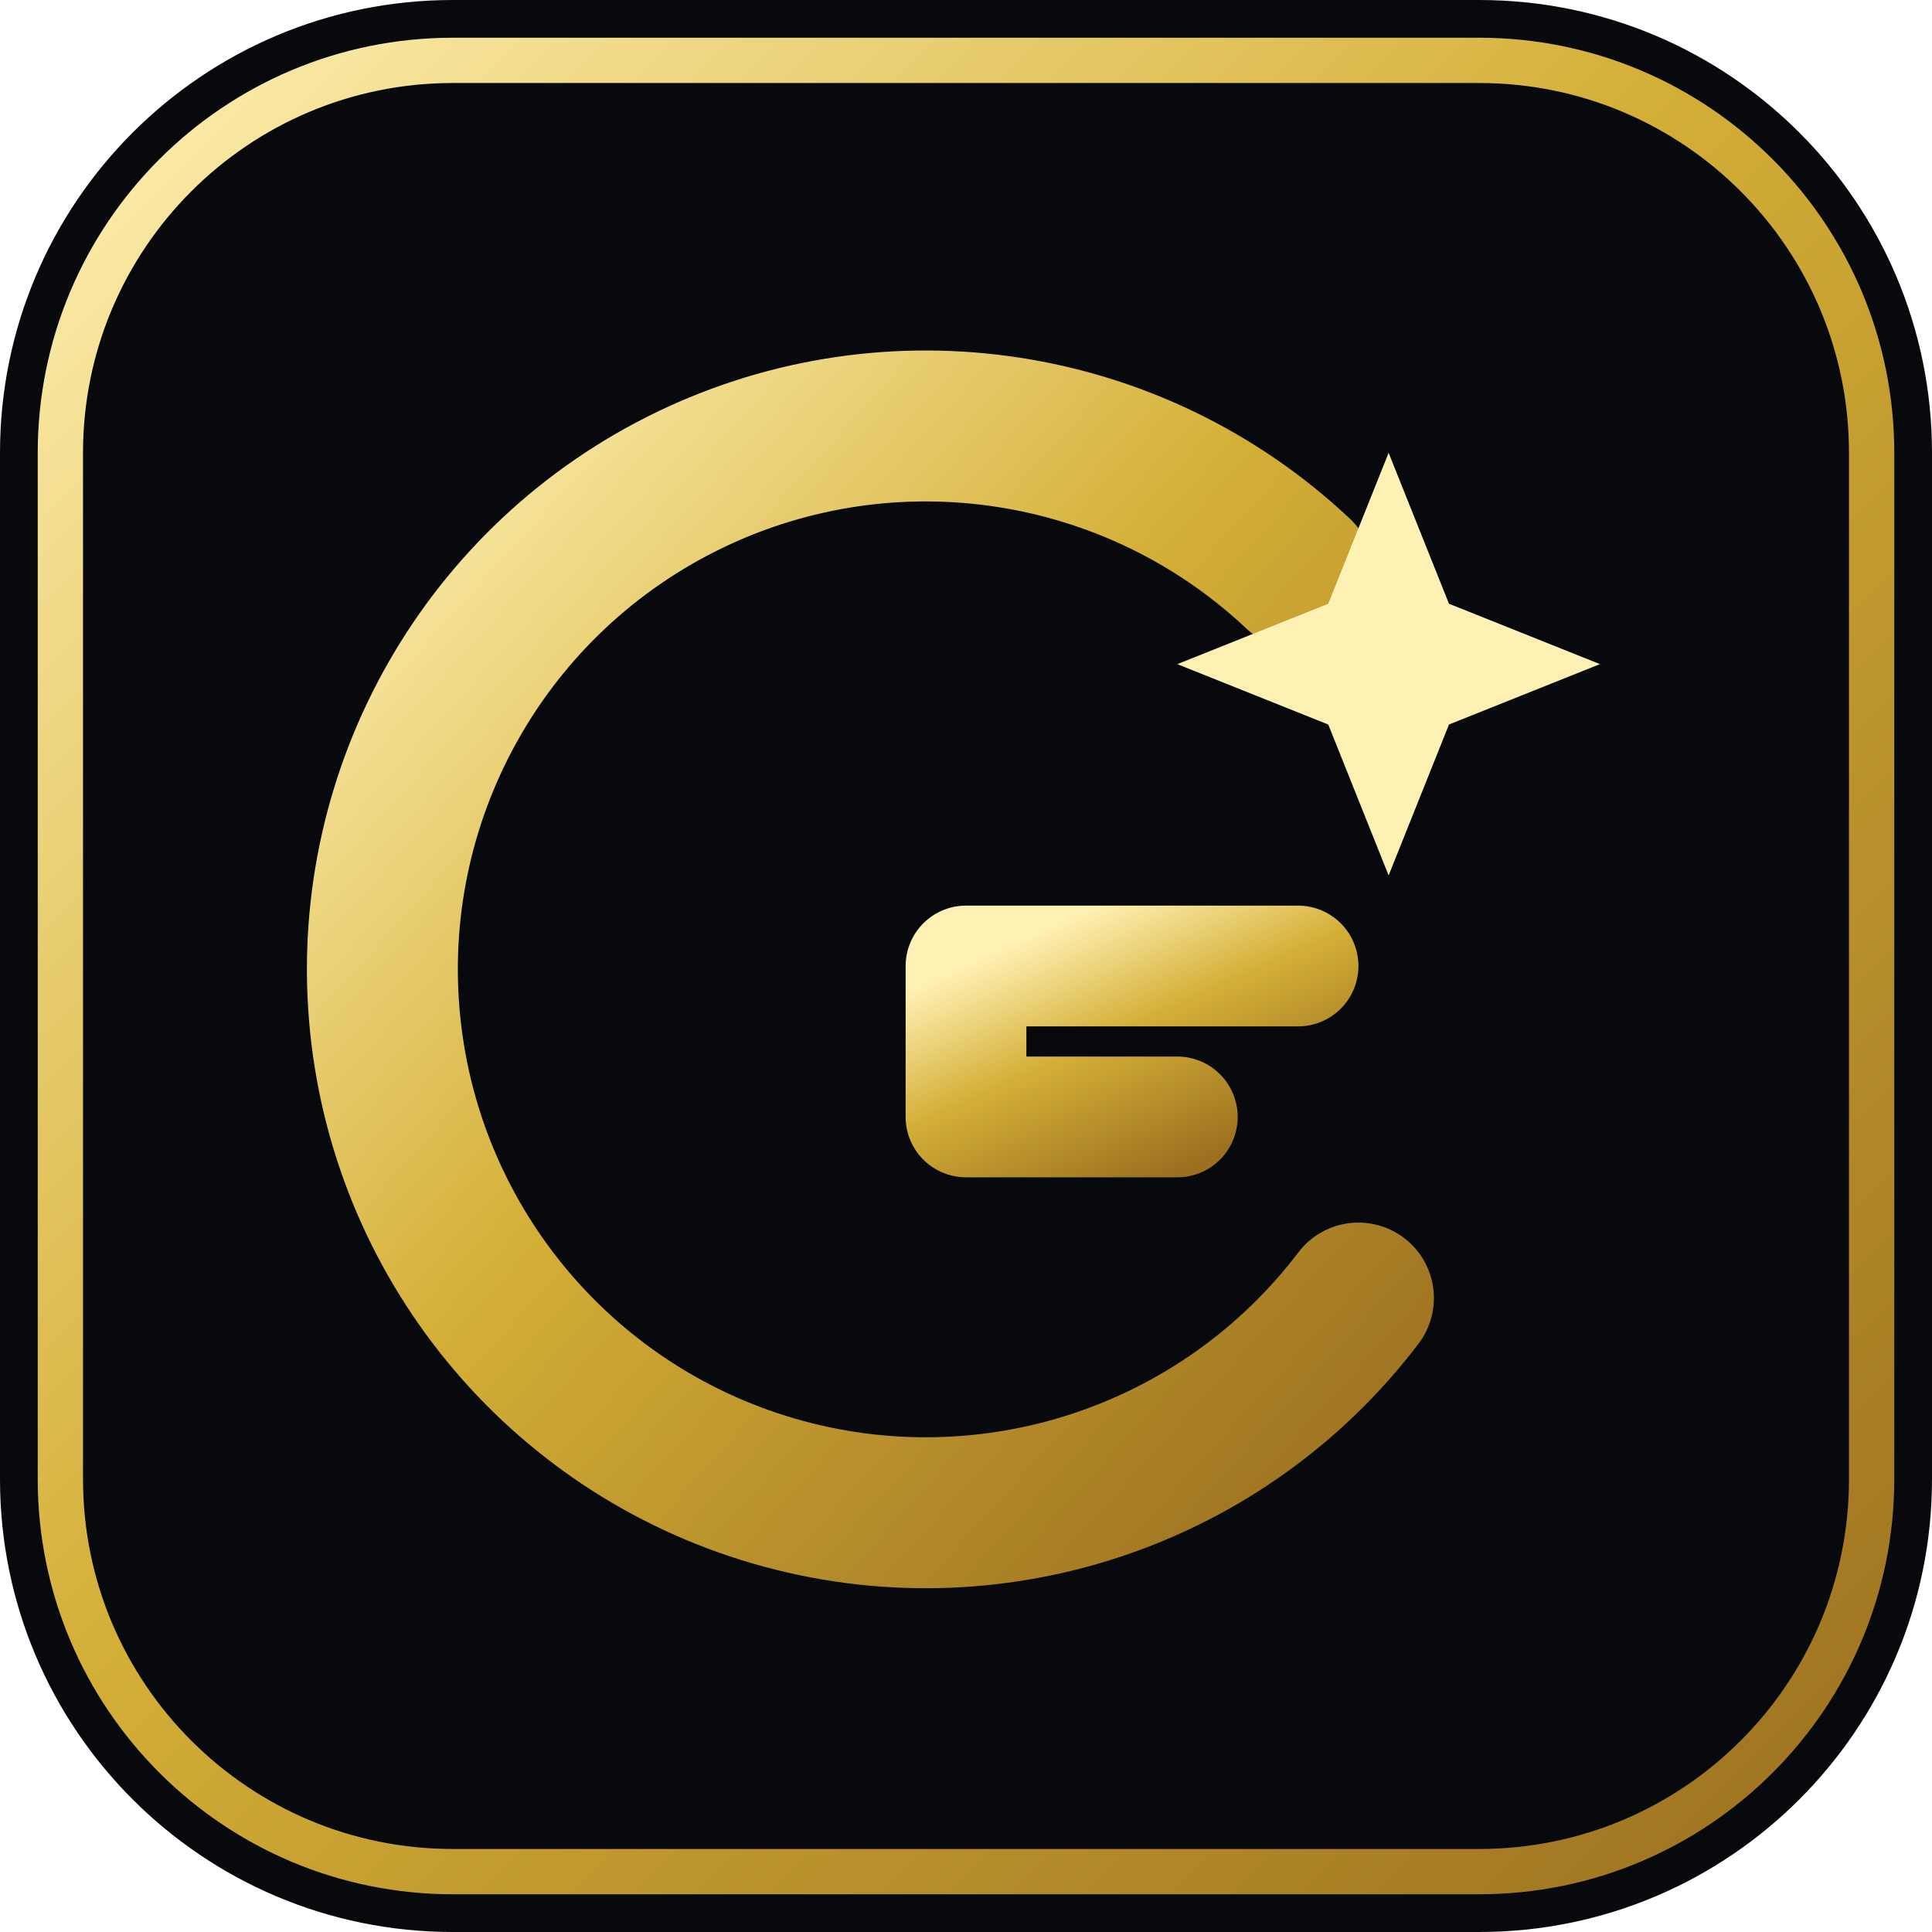
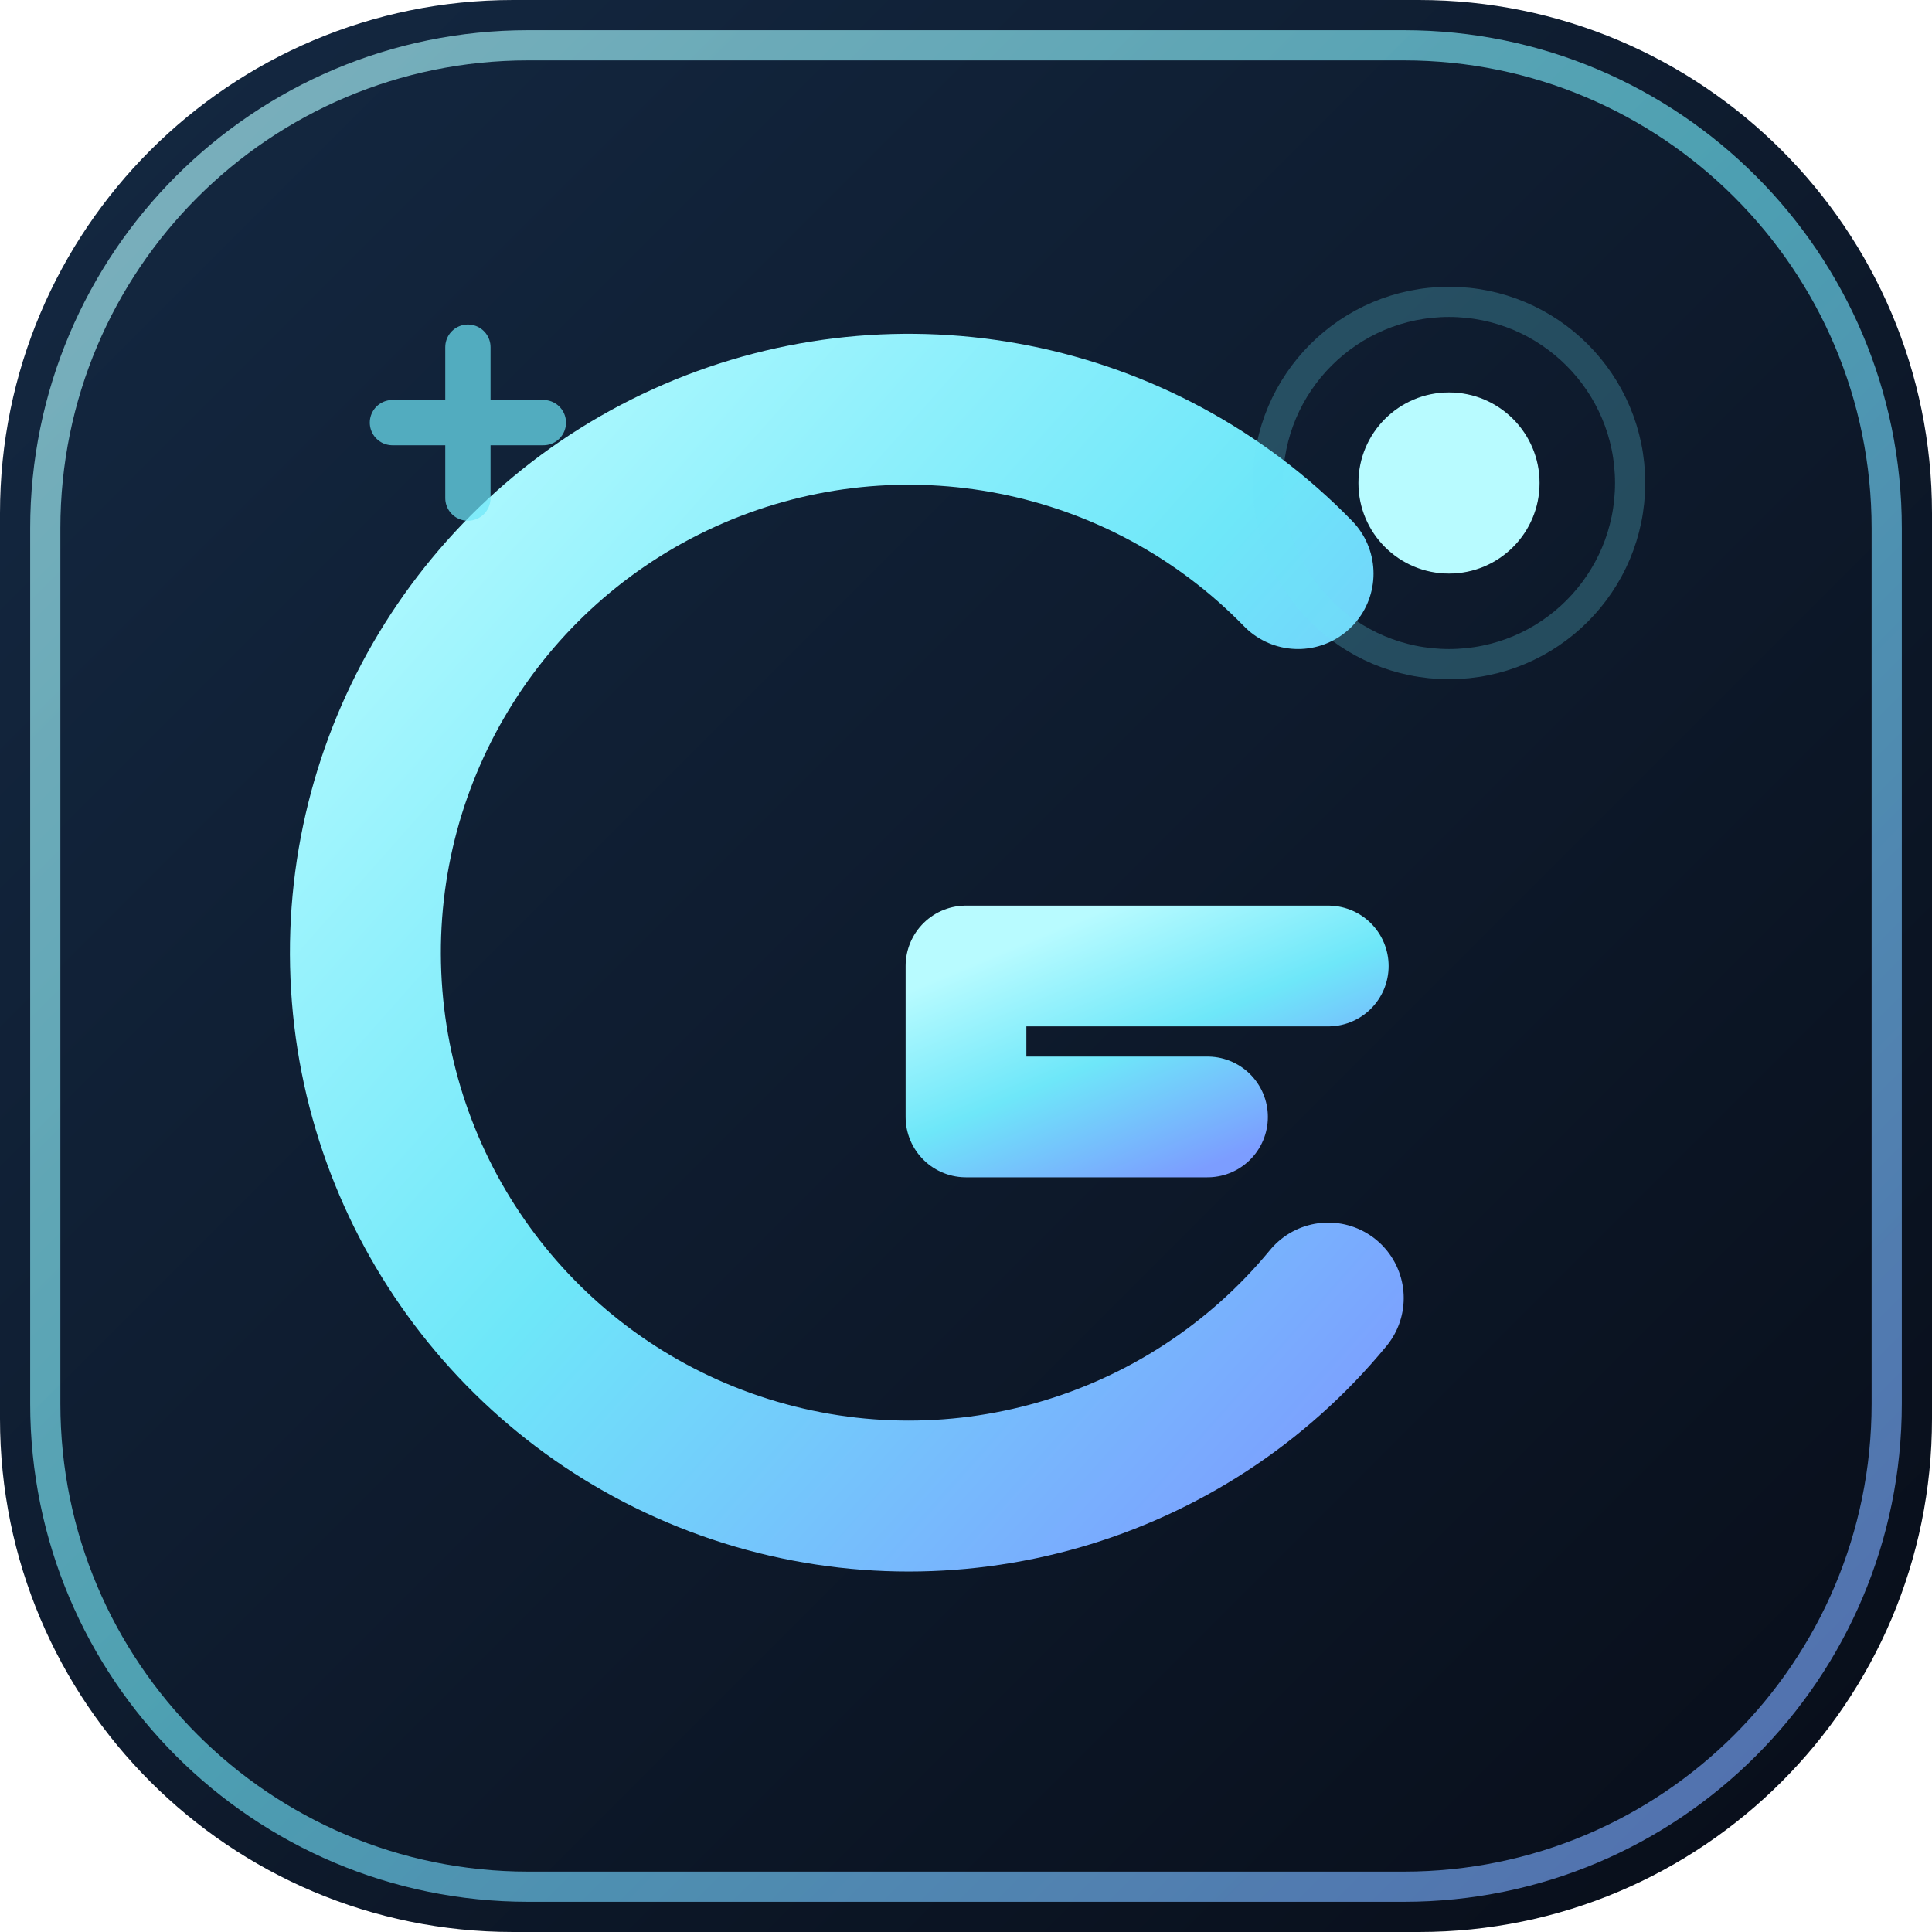
<svg xmlns="http://www.w3.org/2000/svg" viewBox="0 0 64 64">
  <defs>
-     <linearGradient id="gold" x1="0" y1="0" x2="1" y2="1">
-       <stop offset="0%" stop-color="#fff0b3" />
-       <stop offset="45%" stop-color="#d4af37" />
-       <stop offset="100%" stop-color="#9c7020" />
+     <linearGradient id="tech" x1="0" y1="0" x2="1" y2="1">
+       <stop offset="0%" stop-color="#B8FBFF" />
+       <stop offset="50%" stop-color="#6EE7F9" />
+       <stop offset="100%" stop-color="#7C9DFF" />
+     </linearGradient>
+     <linearGradient id="bg" x1="0" y1="0" x2="1" y2="1">
+       <stop offset="0%" stop-color="#142943" />
+       <stop offset="100%" stop-color="#080D18" />
    </linearGradient>
  </defs>
-   <rect width="64" height="64" rx="15" fill="#08090c" />
-   <rect x="2" y="2" width="60" height="60" rx="13" fill="none" stroke="url(#gold)" stroke-width="1.5" />
-   <path d="M43 19 A18 18 0 1 0 45 43" fill="none" stroke="url(#gold)" stroke-width="5" stroke-linecap="round" />
-   <path d="M43 32 H32 V37 H39" fill="none" stroke="url(#gold)" stroke-width="4" stroke-linecap="round" stroke-linejoin="round" />
-   <path d="M46 15 L48 20 L53 22 L48 24 L46 29 L44 24 L39 22 L44 20 Z" fill="#fff0b3" />
+   <rect width="64" height="64" rx="17" fill="url(#bg)" />
+   <rect x="1.5" y="1.5" width="61" height="61" rx="16" fill="none" stroke="url(#tech)" stroke-opacity=".65" />
+   <path d="M43 19            A18 18 0 1 0 44 43" fill="none" stroke="url(#tech)" stroke-width="5" stroke-linecap="round" />
+   <path d="M44 32 H32 V37 H40" fill="none" stroke="url(#tech)" stroke-width="4" stroke-linecap="round" stroke-linejoin="round" />
+   <circle cx="48" cy="16" r="3" fill="#B8FBFF" />
+   <circle cx="48" cy="16" r="6" fill="none" stroke="#6EE7F9" stroke-opacity=".25" />
+   <path d="M13 14h5 M15.5 11.5v5" stroke="#6EE7F9" stroke-opacity=".7" stroke-width="1.5" stroke-linecap="round" />
</svg>
